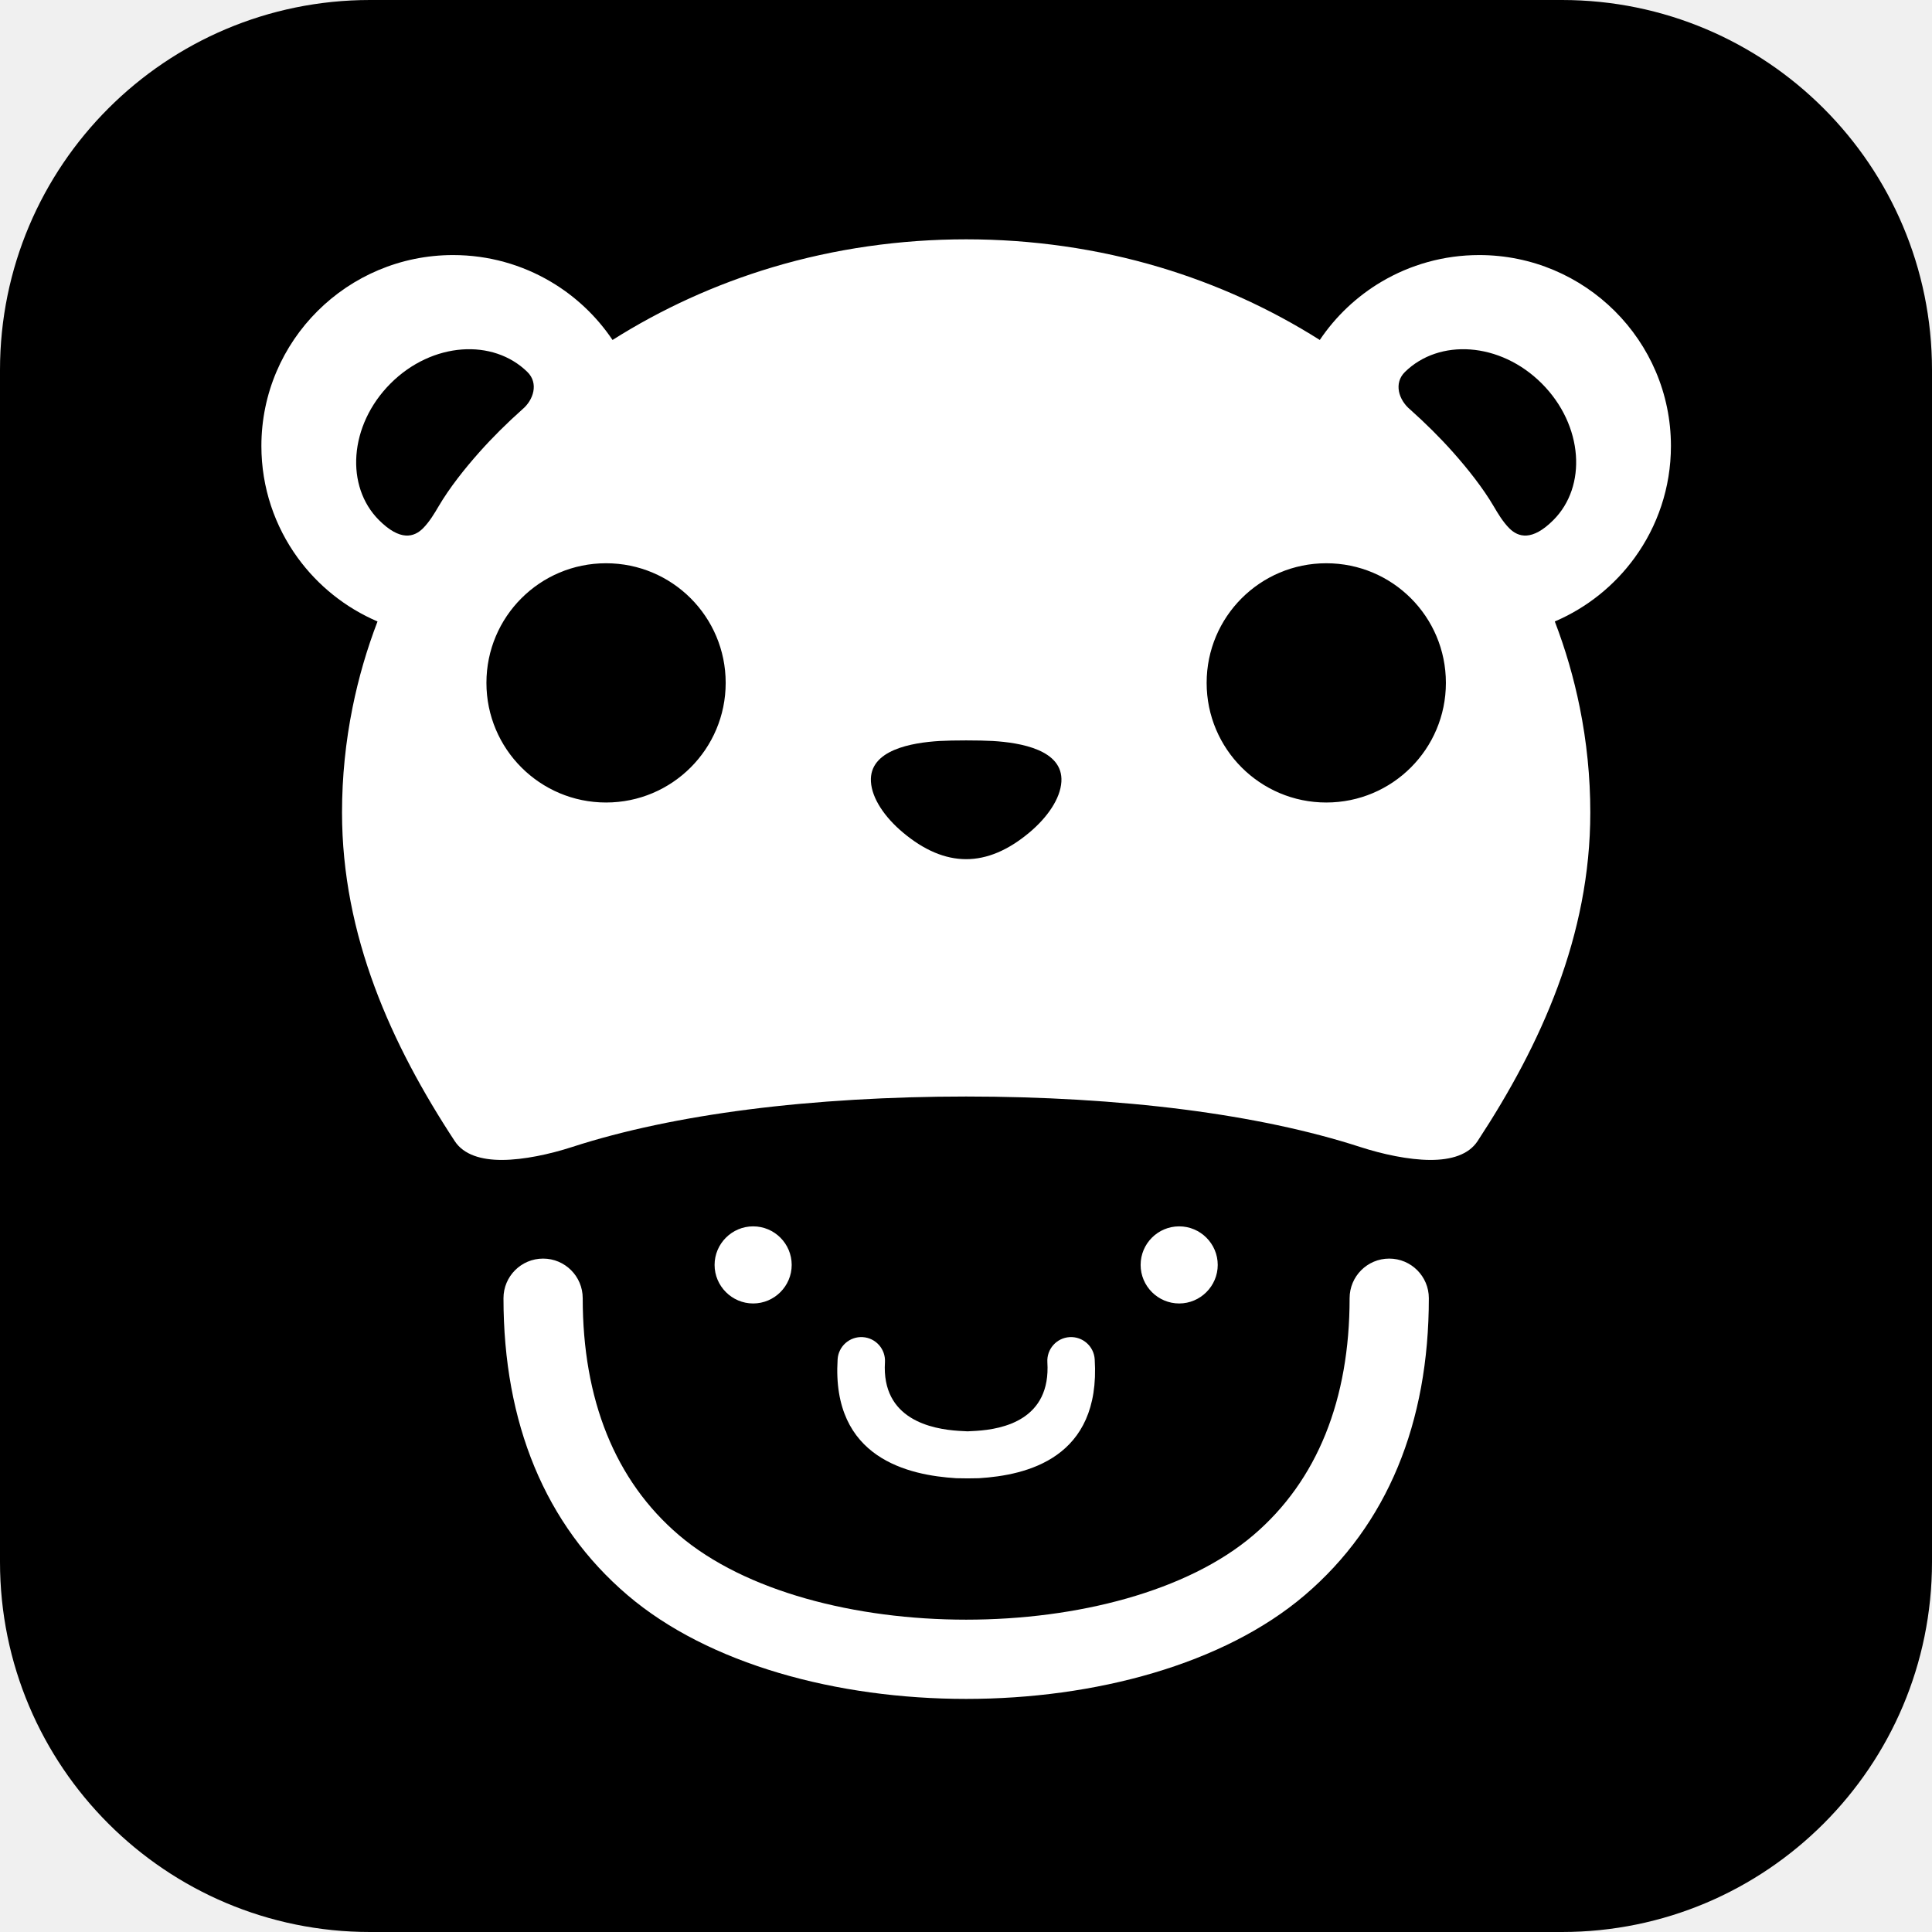
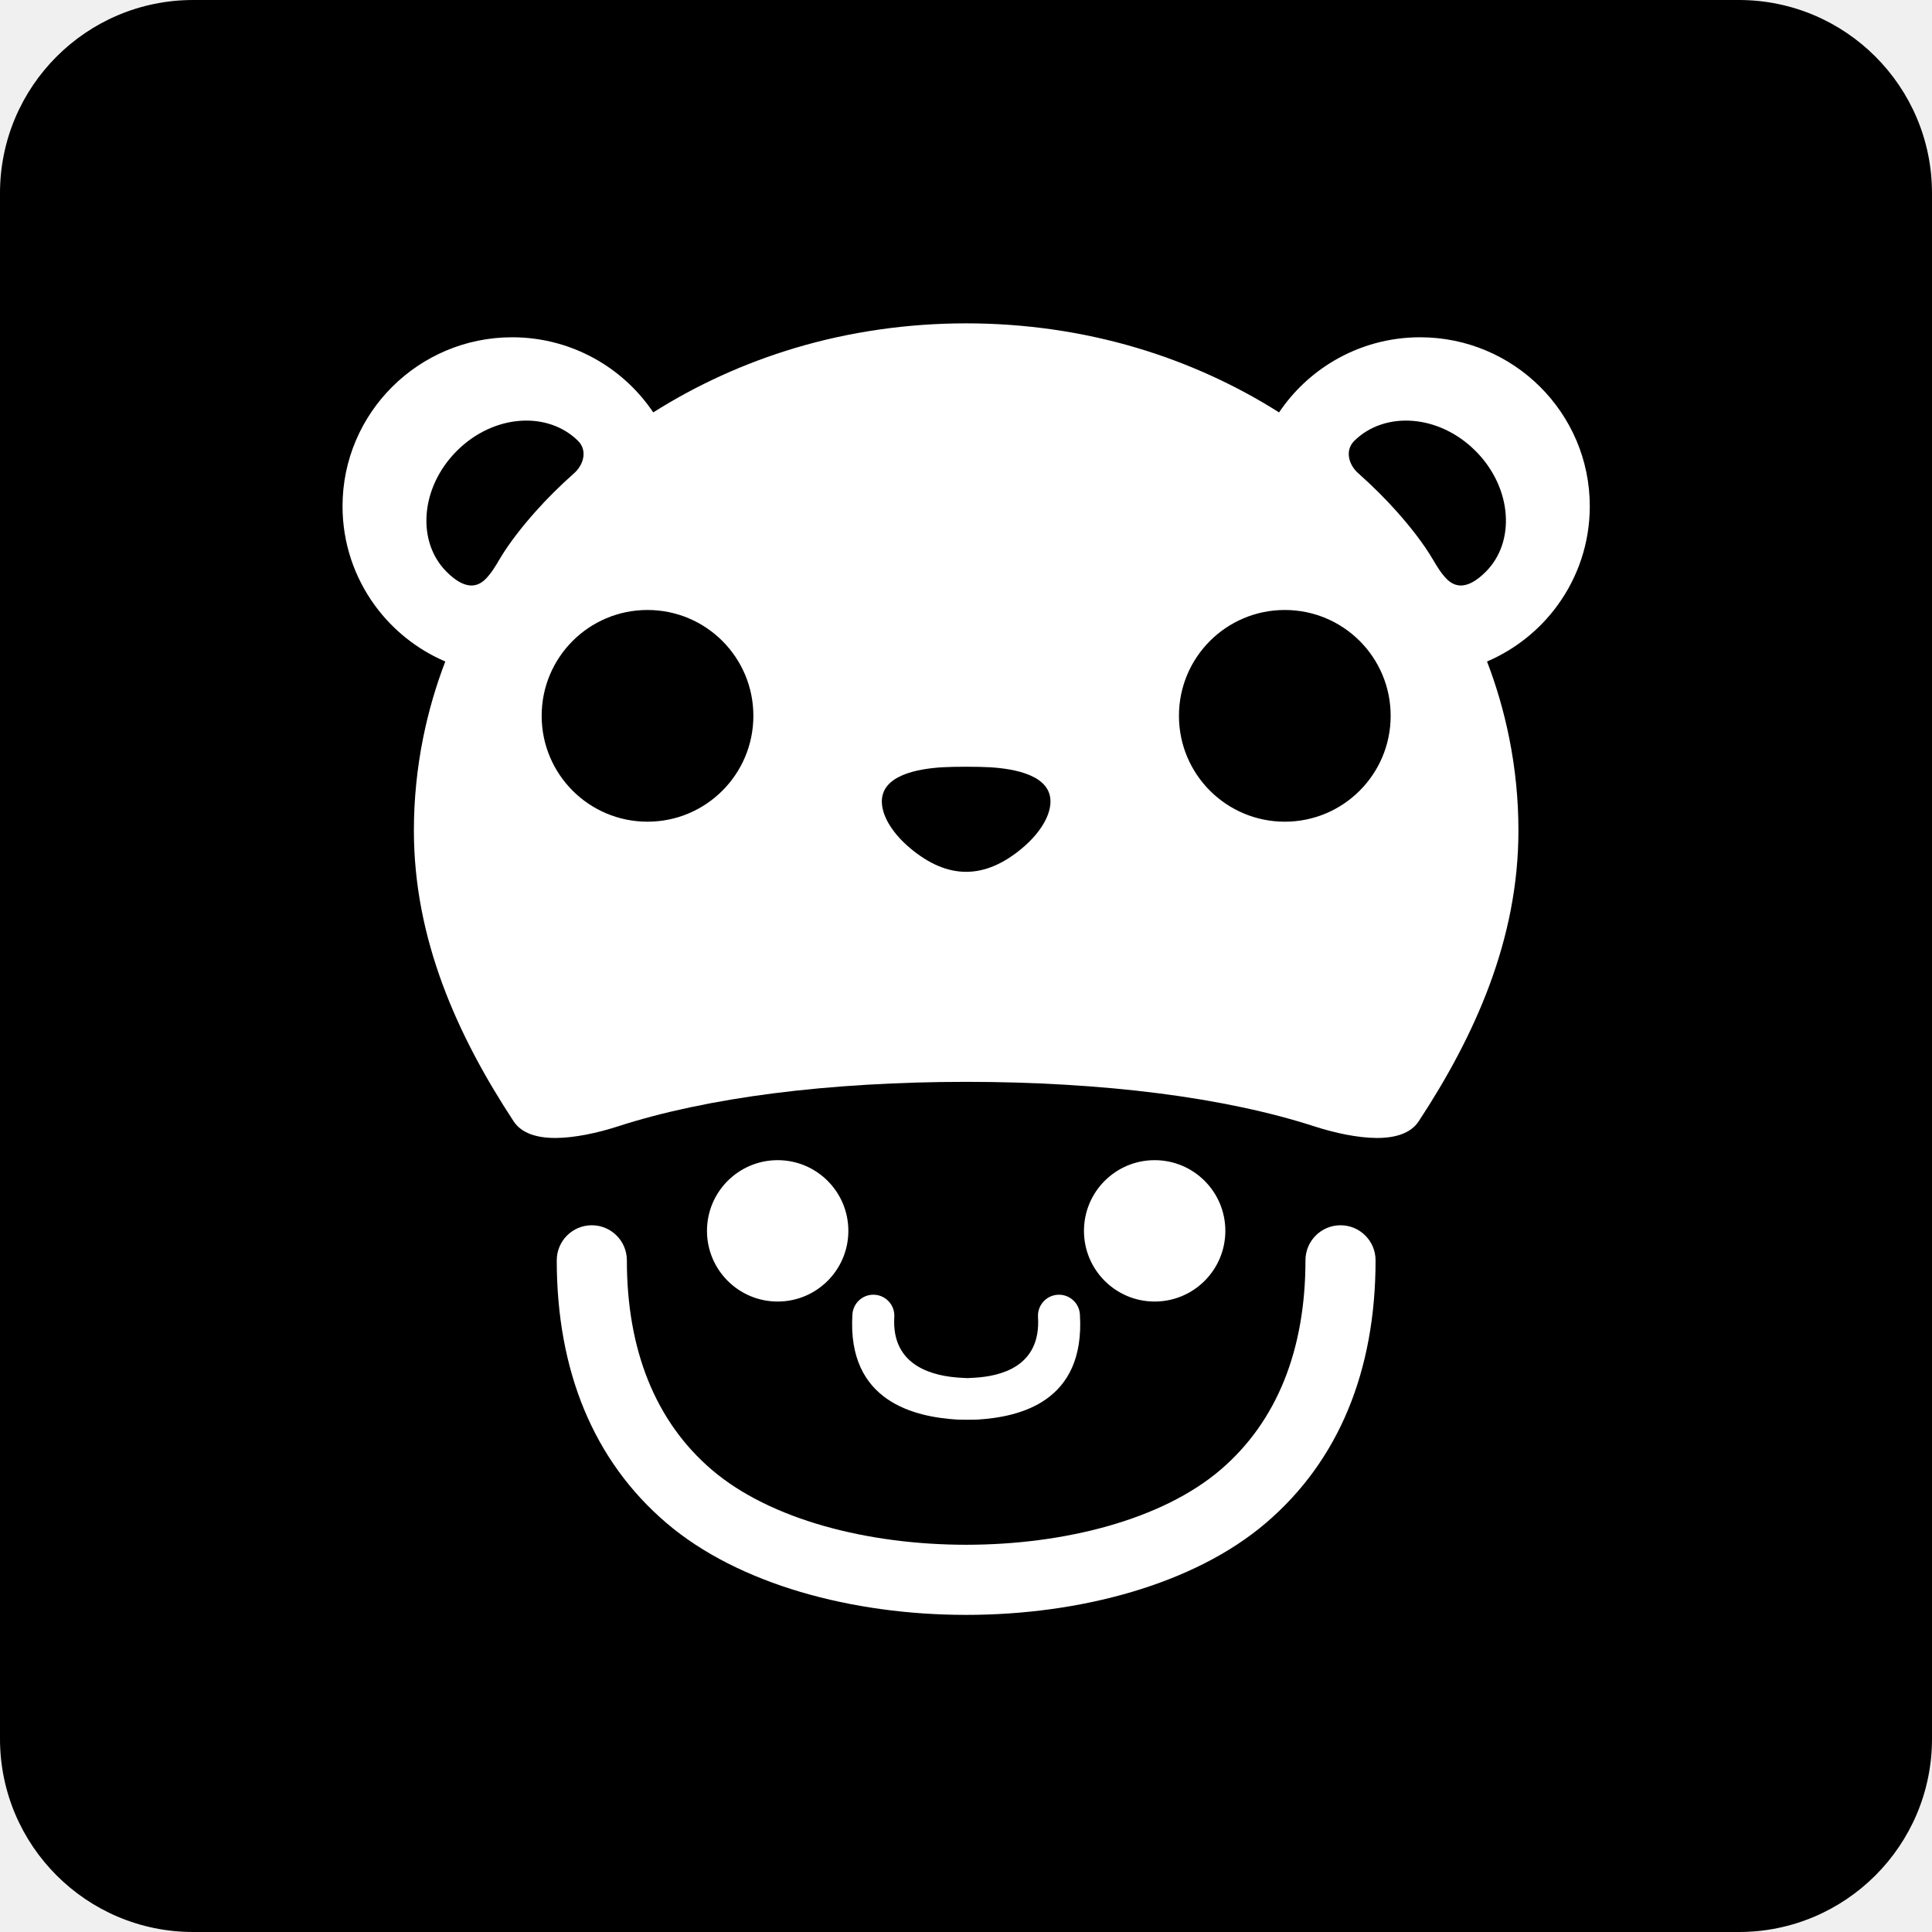
<svg xmlns="http://www.w3.org/2000/svg" xml:space="preserve" width="100%" height="100%" version="1.1" style="shape-rendering:geometricPrecision; text-rendering:geometricPrecision; image-rendering:optimizeQuality; fill-rule:evenodd; clip-rule:evenodd" viewBox="0 0 12700 12700">
  <defs>
    <style type="text/css">
   
    .fil0 {fill:black}
    .fil1 {fill:white}
   
  </style>
  </defs>
  <g id="Layer_x0020_1">
-     <rect class="fil0" width="12700" height="12700" rx="2432.39" ry="2432.39" />
-     <path class="fil1" d="M4918.1 7293.46c-429.32,55.16 -820.66,137.15 -1156.22,245.96 -149.55,48.46 -320.04,84.64 -459.71,85.43 -138.69,0.7 -254.19,-34.17 -312.88,-123.65 -209.55,-319.18 -394.21,-656.35 -526.83,-1014.5 -133.61,-360.67 -214.16,-741.77 -214.16,-1146.1 0,-234.23 23.78,-465.11 69.21,-690.32 39.33,-194.9 94.52,-383.7 164.12,-565.06 -210.69,-90.11 -391.73,-235.72 -524.44,-418.26 -150.3,-206.71 -238.95,-460.74 -238.95,-735.2 0,-346.38 141.25,-660.21 369.57,-887.47 228.13,-227.14 543.13,-367.63 890.73,-367.63 234.03,0 453.58,63.89 641.78,175.02 162.43,95.89 301.39,227.22 406.18,383.11 321.11,-203.17 675.01,-365.4 1052.65,-478.26 817.98,-244.46 1725.8,-244.46 2543.82,0 377.64,112.86 731.54,275.09 1052.65,478.26 104.79,-155.89 243.75,-287.22 406.18,-383.11 188.2,-111.13 407.75,-175.02 641.78,-175.02 347.6,0 662.6,140.49 890.73,367.63 228.32,227.26 369.57,541.09 369.57,887.47 0,274.46 -88.65,528.49 -238.95,735.2 -132.71,182.54 -313.75,328.15 -524.44,418.26 69.6,181.36 124.79,370.16 164.12,565.06 45.43,225.21 69.21,456.09 69.21,690.32 0,404.33 -80.55,785.43 -214.16,1146.1 -132.62,358.15 -317.28,695.32 -526.83,1014.5 -58.69,89.48 -174.19,124.35 -312.88,123.65 -139.67,-0.79 -310.16,-36.97 -459.71,-85.43 -335.56,-108.81 -726.9,-190.8 -1156.22,-245.96 -887.98,-114 -1977.94,-114 -2865.92,0zm1257.51 -2422.58c-180.18,10.91 -463.22,57.72 -450.55,267.57 6.73,111.73 92.24,234.82 209.47,333.24 279.3,234.58 553.21,234.97 833.06,0 117.23,-98.42 202.74,-221.51 209.47,-333.24 12.67,-209.85 -270.37,-256.66 -450.55,-267.57 -84.51,-5.07 -266.39,-5.07 -350.9,0zm-1712.93 5220.04c-420.94,-359.09 -632.22,-892.93 -632.22,-1557.15 0,-143.81 -116.6,-260.41 -260.41,-260.41 -143.8,0 -260.4,116.6 -260.4,260.41 0,819.83 272.49,1488.74 815.35,1951.84 1066.06,909.59 3386.06,909.59 4452.12,0 542.86,-463.1 815.35,-1132.01 815.35,-1951.84 0,-143.81 -116.6,-260.41 -260.4,-260.41 -143.81,0 -260.41,116.6 -260.41,260.41 0,664.22 -211.28,1198.06 -632.22,1557.15 -868.84,741.3 -2907.92,741.3 -3776.76,0zm2733.41 -1154.91c-5.04,-85.94 -78.85,-151.48 -164.79,-146.44 -85.93,5.03 -151.48,78.85 -146.44,164.78 23.42,376.93 -289.85,440.35 -468.18,451.45 -82.23,4.09 -30.7,4.09 -112.94,0 -178.33,-11.1 -509.9,-74.52 -486.48,-451.45 5.04,-85.93 -60.51,-159.75 -146.44,-164.78 -85.94,-5.04 -159.75,60.5 -164.79,146.44 -40.55,651.82 468.69,761.69 779.41,781.02 87.07,1.89 62.51,1.18 149.59,0 310.67,-19.33 801.61,-129.2 761.06,-781.02zm555.26 -874.56c-139.83,0 -253.44,113.61 -253.44,253.44 0,139.63 114,253.44 253.44,253.44 139.27,0 253.43,-114.16 253.43,-253.44 0,-139.39 -113.96,-253.44 -253.43,-253.44zm966.86 -4358.91c434.96,0 786.38,351.42 786.38,786.38 0,434.48 -351.82,786.37 -786.38,786.37 -434.36,0 -786.37,-352.01 -786.37,-786.37 0,-434.56 351.61,-786.38 786.37,-786.38zm833.1 -729.88c-86.88,-97.75 -181.95,-191.67 -282.72,-281.62 -73.42,-61.18 -108.85,-171.84 -33.03,-246.12 113.06,-110.74 268.63,-159.35 429.17,-147.66 164.31,11.97 333.7,87.12 469.99,223.4 136.67,136.68 212.49,307.21 224.5,472.27 11.61,159.91 -36.93,314.62 -148.37,426.06 -139.55,139.55 -230.49,112.59 -289.3,53.89 -43.03,-43.14 -77.43,-101.64 -101.41,-142.54 -72.67,-124.08 -173.48,-250.45 -268.83,-357.68zm-4600.54 5088.79c139.83,0 253.44,113.61 253.44,253.44 0,139.63 -114,253.44 -253.44,253.44 -139.27,0 -253.43,-114.16 -253.43,-253.44 0,-139.39 113.96,-253.44 253.43,-253.44zm-966.86 -4358.91c-434.96,0 -786.38,351.42 -786.38,786.38 0,434.48 351.82,786.37 786.38,786.37 434.36,0 786.37,-352.01 786.37,-786.37 0,-434.56 -351.61,-786.38 -786.37,-786.38zm-833.1 -729.88c86.88,-97.75 181.95,-191.67 282.72,-281.62 73.42,-61.18 108.85,-171.84 33.03,-246.12 -113.06,-110.74 -268.63,-159.35 -429.17,-147.66 -164.31,11.97 -333.7,87.12 -469.99,223.4 -136.67,136.68 -212.49,307.21 -224.5,472.27 -11.61,159.91 36.93,314.62 148.37,426.06 139.55,139.55 230.49,112.59 289.3,53.89 43.03,-43.14 77.43,-101.64 101.41,-142.54 72.67,-124.08 173.48,-250.45 268.83,-357.68z" />
+     <rect class="fil0" width="12700" height="12700" rx="1270" ry="1270" />
+     <path class="fil1" d="M5083.09 7187.19c-379.89,48.81 -726.17,121.36 -1023.09,217.64 -132.34,42.88 -283.2,74.9 -406.79,75.59 -122.72,0.63 -224.92,-30.23 -276.86,-109.41 -185.41,-282.43 -348.82,-580.78 -466.17,-897.69 -118.23,-319.15 -189.49,-656.37 -189.49,-1014.14 0,-207.26 21.03,-411.56 61.23,-610.84 34.8,-172.46 83.64,-339.52 145.22,-500 -186.43,-79.73 -346.62,-208.58 -464.05,-370.11 -132.99,-182.91 -211.44,-407.69 -211.44,-650.54 0,-306.5 124.99,-584.2 327.02,-785.29 201.86,-200.99 480.6,-325.31 788.18,-325.31 207.08,0 401.35,56.54 567.88,154.87 143.73,84.86 266.69,201.06 359.42,339 284.13,-179.78 597.28,-323.32 931.44,-423.19 723.81,-216.32 1527.1,-216.32 2250.94,0 334.16,99.87 647.31,243.41 931.44,423.19 92.73,-137.94 215.69,-254.14 359.42,-339 166.53,-98.33 360.8,-154.87 567.88,-154.87 307.58,0 586.32,124.32 788.18,325.31 202.03,201.09 327.02,478.79 327.02,785.29 0,242.85 -78.45,467.63 -211.44,650.54 -117.43,161.53 -277.62,290.38 -464.05,370.11 61.58,160.48 110.42,327.54 145.22,500 40.2,199.28 61.23,403.58 61.23,610.84 0,357.77 -71.26,694.99 -189.49,1014.14 -117.35,316.91 -280.76,615.26 -466.17,897.69 -51.94,79.18 -154.14,110.04 -276.86,109.41 -123.59,-0.69 -274.45,-32.71 -406.79,-75.59 -296.92,-96.28 -643.2,-168.83 -1023.09,-217.64 -785.74,-100.87 -1750.2,-100.87 -2535.94,0zm2507.03 439.16c256.64,0 464.67,208.03 464.67,464.67 0,256.64 -208.03,464.67 -464.67,464.67 -256.64,0 -464.67,-208.03 -464.67,-464.67 0,-256.64 208.03,-464.67 464.67,-464.67zm-2478.12 0c256.64,0 464.67,208.03 464.67,464.67 0,256.64 -208.03,464.67 -464.67,464.67 -256.64,0 -464.67,-208.03 -464.67,-464.67 0,-256.64 208.03,-464.67 464.67,-464.67zm1083.81 -2582.8c-159.44,9.64 -409.89,51.06 -398.67,236.76 5.96,98.86 81.61,207.78 185.35,294.86 247.14,207.58 489.51,207.92 737.14,0 103.74,-87.08 179.39,-196 185.35,-294.86 11.22,-185.7 -239.23,-227.12 -398.67,-236.76 -74.78,-4.5 -235.72,-4.5 -310.5,0zm-1515.71 4619.01c-372.47,-317.75 -559.42,-790.12 -559.42,-1377.87 0,-127.25 -103.18,-230.42 -230.43,-230.42 -127.24,0 -230.42,103.17 -230.42,230.42 0,725.44 241.12,1317.33 721.47,1727.11 943.32,804.86 2996.2,804.86 3939.52,0 480.35,-409.78 721.47,-1001.67 721.47,-1727.11 0,-127.25 -103.18,-230.42 -230.42,-230.42 -127.25,0 -230.43,103.17 -230.43,230.42 0,587.75 -186.95,1060.12 -559.42,1377.87 -768.81,655.95 -2573.11,655.95 -3341.92,0zm2418.69 -1021.94c-4.45,-76.04 -69.77,-134.04 -145.81,-129.58 -76.04,4.46 -134.04,69.77 -129.58,145.81 20.73,333.53 -256.48,389.65 -414.27,399.47 -72.77,3.62 -27.17,3.62 -99.94,0 -157.8,-9.82 -451.2,-65.94 -430.47,-399.47 4.46,-76.04 -53.54,-141.35 -129.58,-145.81 -76.04,-4.46 -141.36,53.54 -145.81,129.58 -35.88,576.77 414.72,673.99 689.66,691.09 77.05,1.68 55.32,1.05 132.37,0 274.91,-17.1 709.31,-114.32 673.43,-691.09zm1346.87 -4630.9c384.88,0 695.84,310.96 695.84,695.84 0,384.45 -311.31,695.83 -695.84,695.83 -384.35,0 -695.83,-311.48 -695.83,-695.83 0,-384.53 311.13,-695.84 695.83,-695.84zm737.18 -645.84c-76.87,-86.49 -161,-169.61 -250.17,-249.2 -64.96,-54.13 -96.31,-152.05 -29.23,-217.78 100.05,-97.99 237.71,-141.01 379.76,-130.66 145.39,10.59 295.28,77.09 415.87,197.68 120.95,120.94 188.04,271.84 198.66,417.9 10.28,141.49 -32.67,278.39 -131.29,377 -123.48,123.48 -203.95,99.62 -255.99,47.69 -38.07,-38.18 -68.52,-89.94 -89.73,-126.14 -64.3,-109.79 -153.51,-221.61 -237.88,-316.49zm-4926.38 645.84c-384.88,0 -695.84,310.96 -695.84,695.84 0,384.45 311.31,695.83 695.84,695.83 384.35,0 695.83,-311.48 695.83,-695.83 0,-384.53 -311.13,-695.84 -695.83,-695.84zm-737.18 -645.84c76.87,-86.49 161,-169.61 250.17,-249.2 64.96,-54.13 96.31,-152.05 29.23,-217.78 -100.05,-97.99 -237.71,-141.01 -379.76,-130.66 -145.39,10.59 -295.28,77.09 -415.87,197.68 -120.95,120.94 -188.04,271.84 -198.66,417.9 -10.28,141.49 32.67,278.39 131.29,377 123.48,123.48 203.95,99.62 255.99,47.69 38.07,-38.18 68.52,-89.94 89.73,-126.14 64.3,-109.79 153.51,-221.61 237.88,-316.49z" />
  </g>
</svg>
